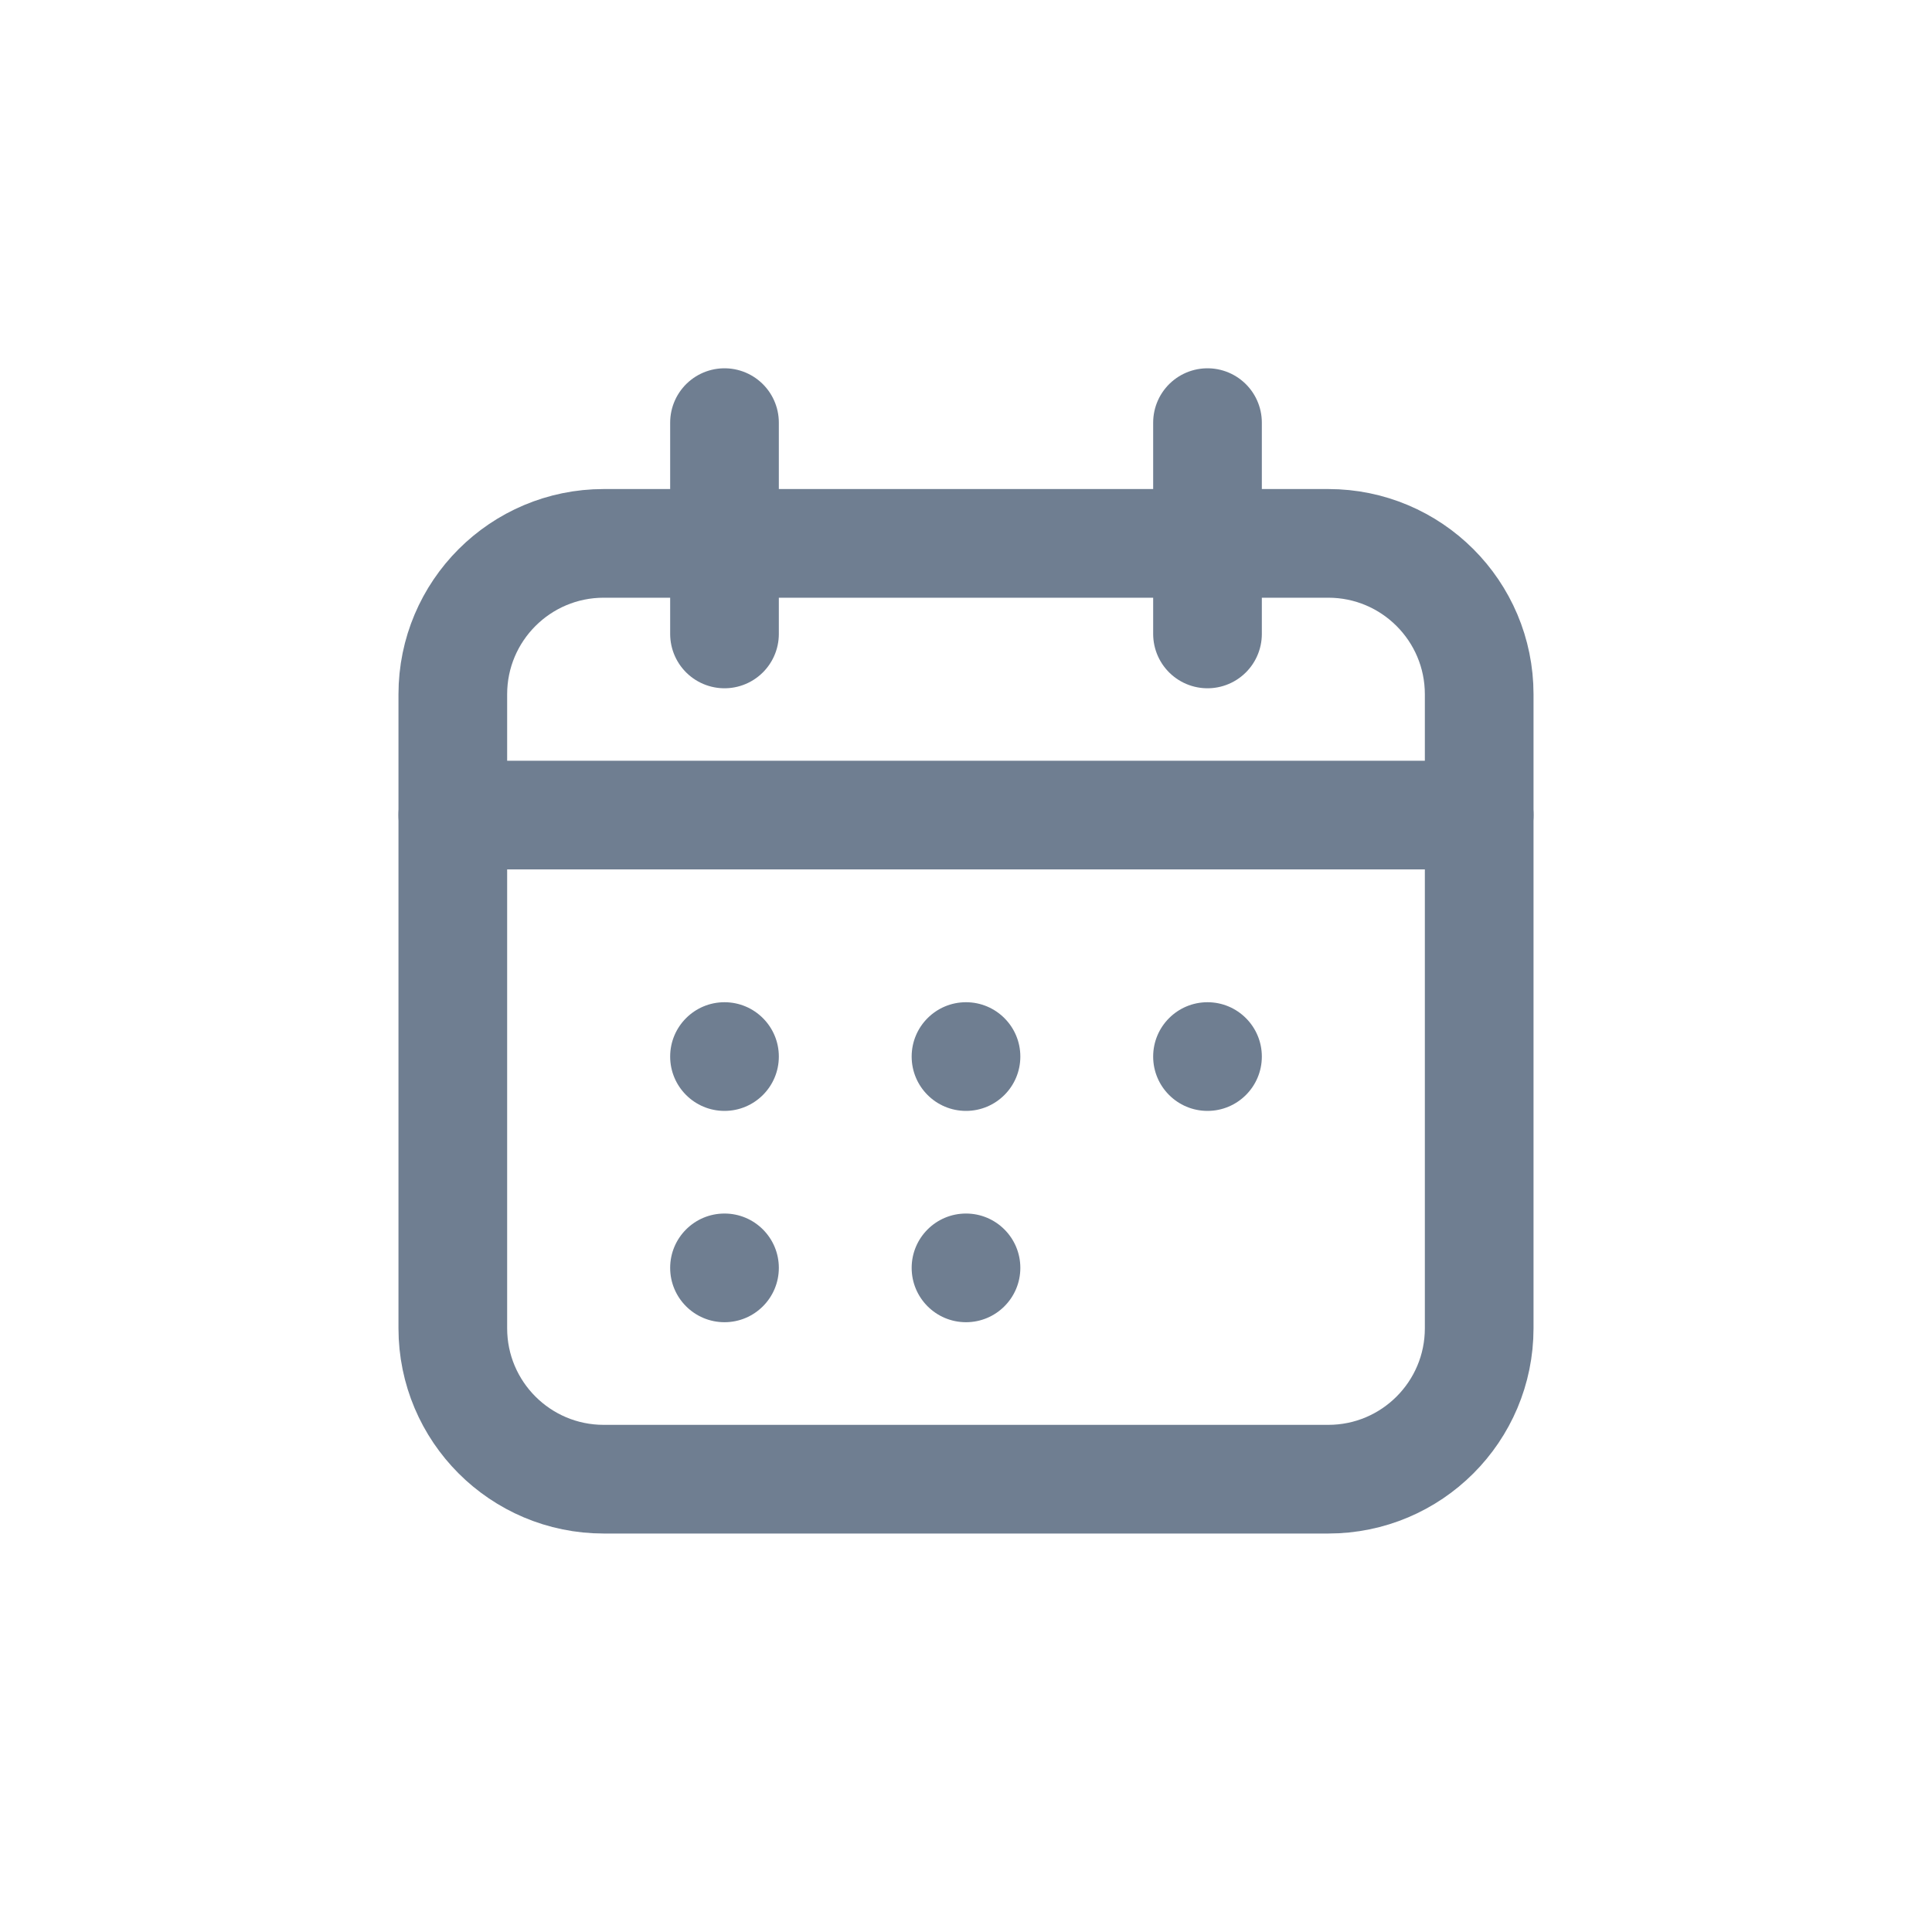
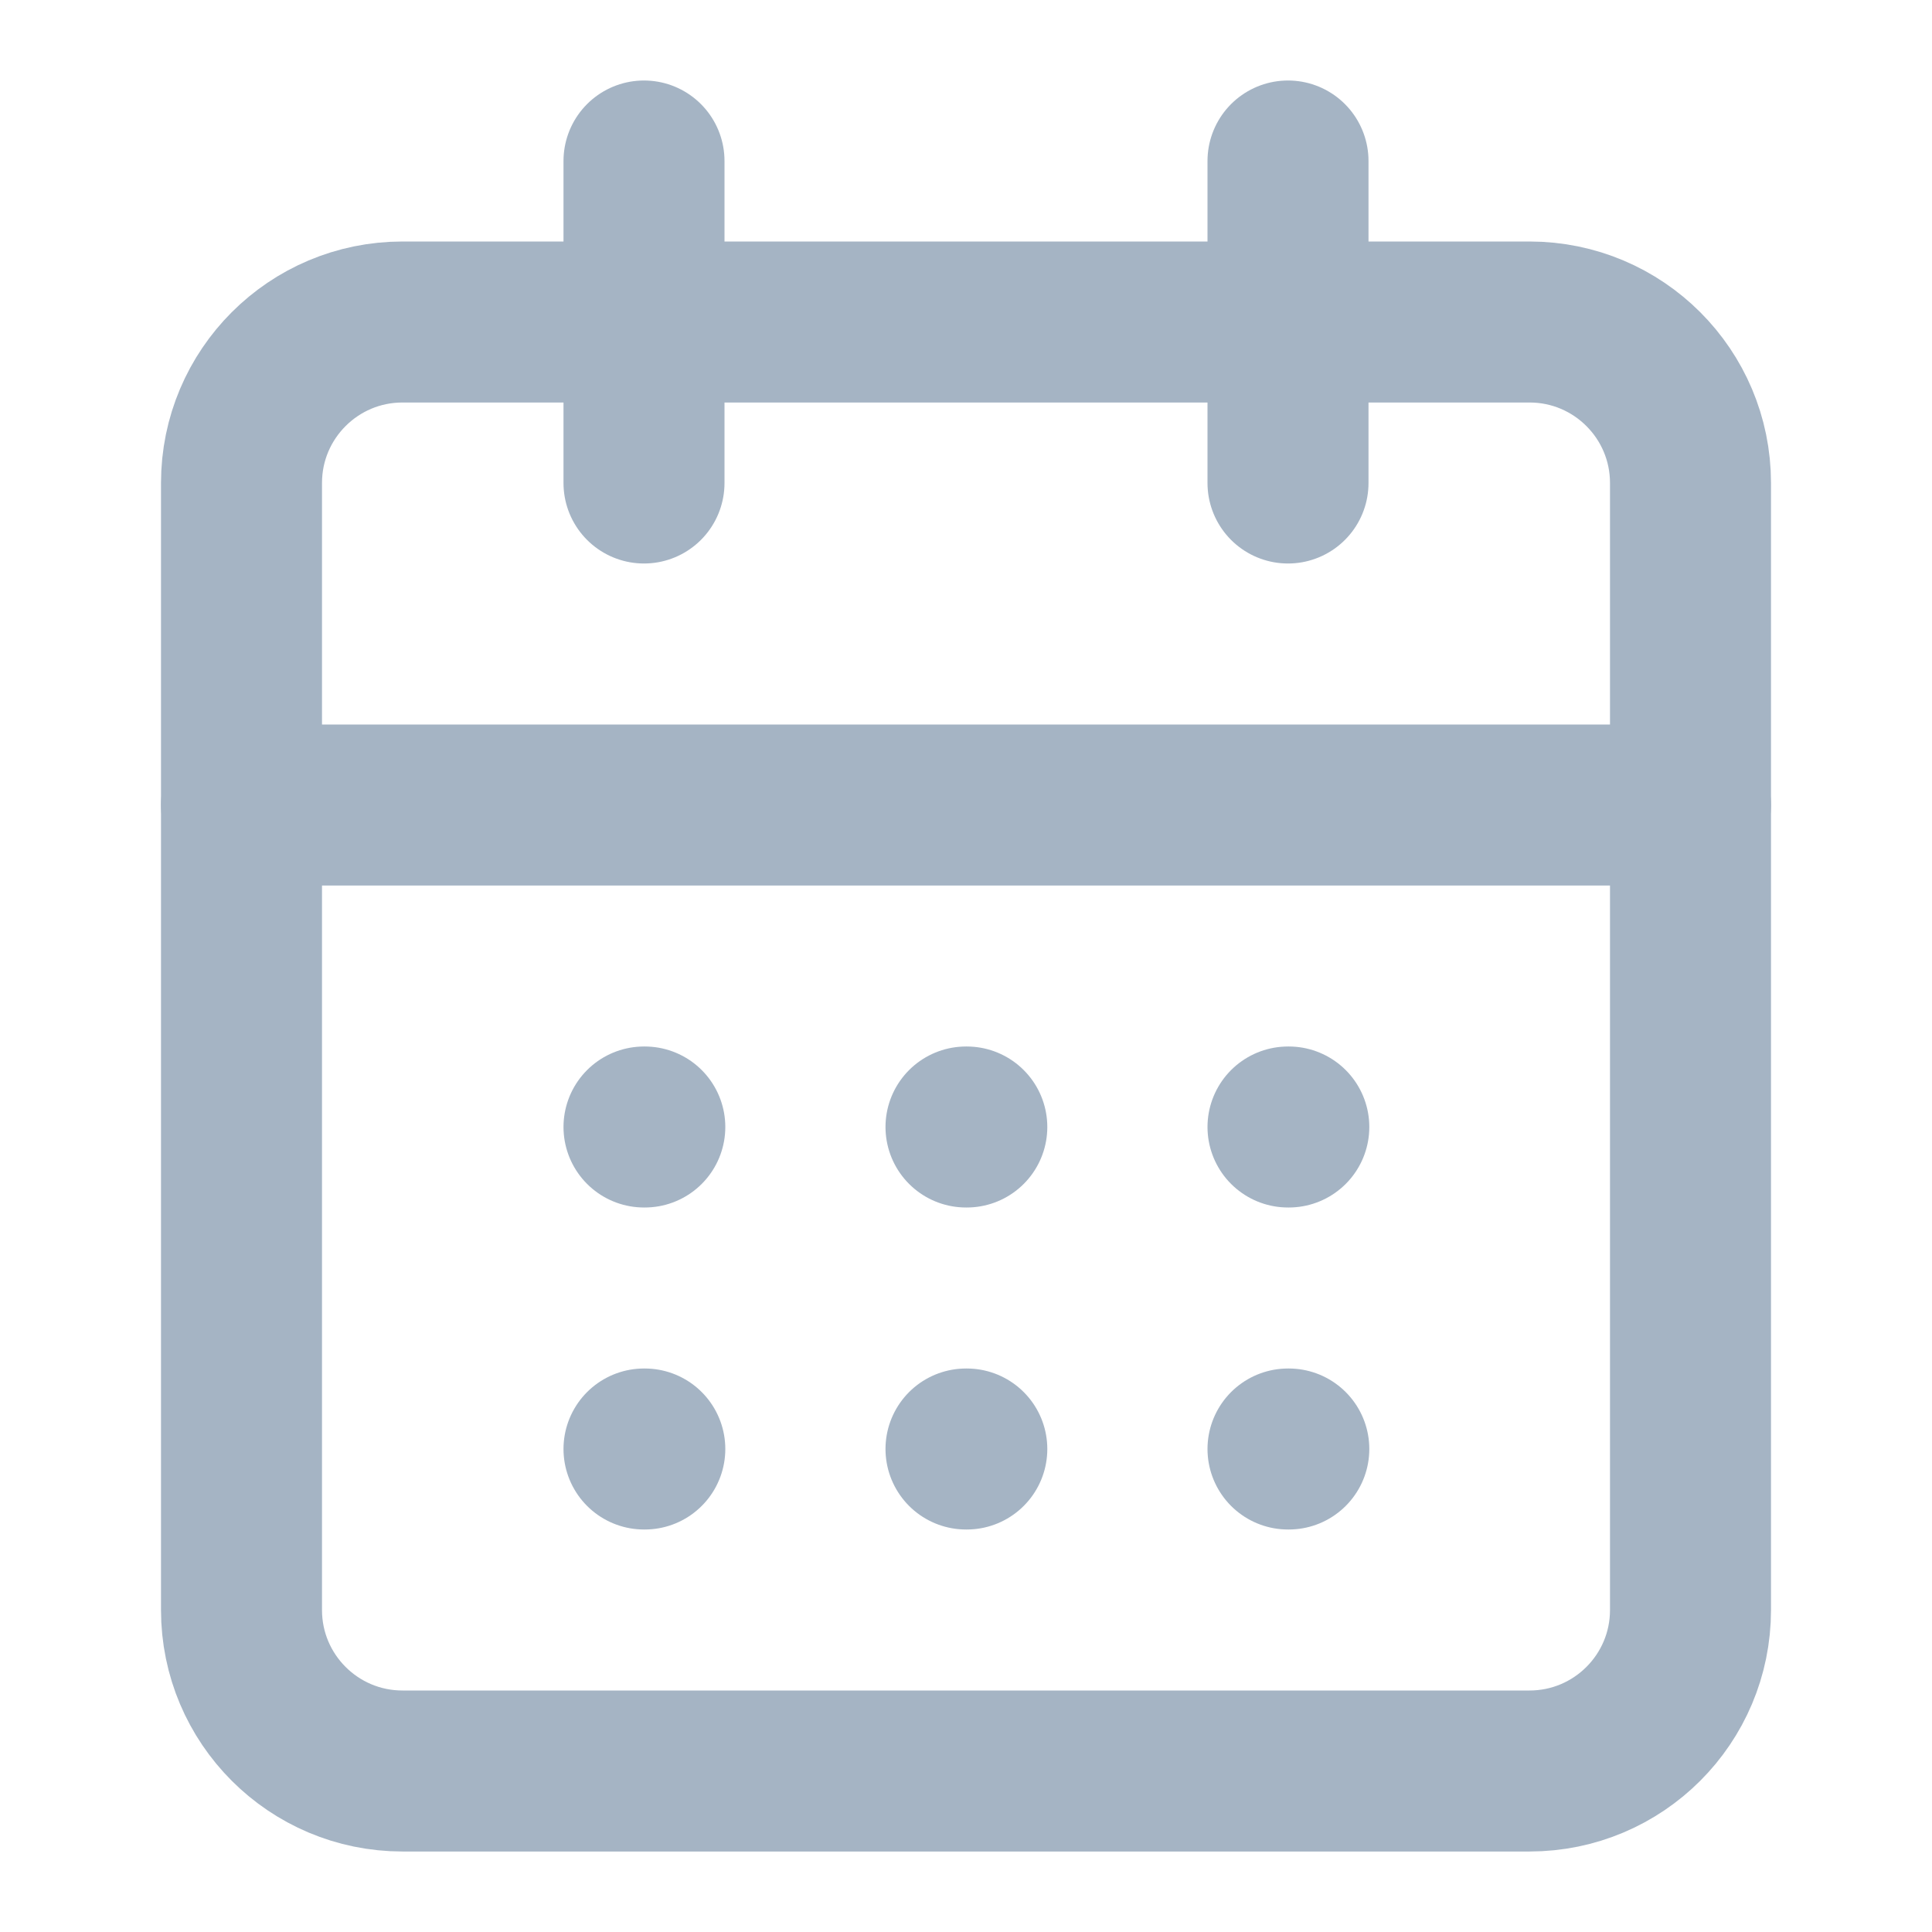
- <svg xmlns="http://www.w3.org/2000/svg" width="32" height="32" viewBox="-4 -4 32 32" fill="none" stroke="#6f7e91" stroke-width="1.8" stroke-linecap="round" stroke-linejoin="round">
-   <rect x="3.5" y="5" width="17" height="15.5" rx="2.5" ry="2.5" fill="none" />
-   <line x1="3.5" y1="9.5" x2="20.5" y2="9.5" />
-   <line x1="8" y1="3" x2="8" y2="6.5" />
-   <line x1="16" y1="3" x2="16" y2="6.5" />
-   <circle cx="8" cy="13.5" r="0.9" fill="#6f7e91" stroke="none" />
-   <circle cx="12" cy="13.5" r="0.9" fill="#6f7e91" stroke="none" />
-   <circle cx="16" cy="13.5" r="0.9" fill="#6f7e91" stroke="none" />
-   <circle cx="8" cy="17" r="0.9" fill="#6f7e91" stroke="none" />
-   <circle cx="12" cy="17" r="0.9" fill="#6f7e91" stroke="none" />
+ <svg xmlns="http://www.w3.org/2000/svg" viewBox="0 0 24 24" fill="none" stroke="#a5b4c4" stroke-width="2" stroke-linecap="round" stroke-linejoin="round">
+   <path d="M8 2v4" />
+   <path d="M16 2v4" />
+   <rect width="18" height="18" x="3" y="4" rx="2" />
+   <path d="M3 10h18" />
+   <path d="M8 14h.01" />
+   <path d="M12 14h.01" />
+   <path d="M16 14h.01" />
+   <path d="M8 18h.01" />
+   <path d="M12 18h.01" />
+   <path d="M16 18h.01" />
</svg>
